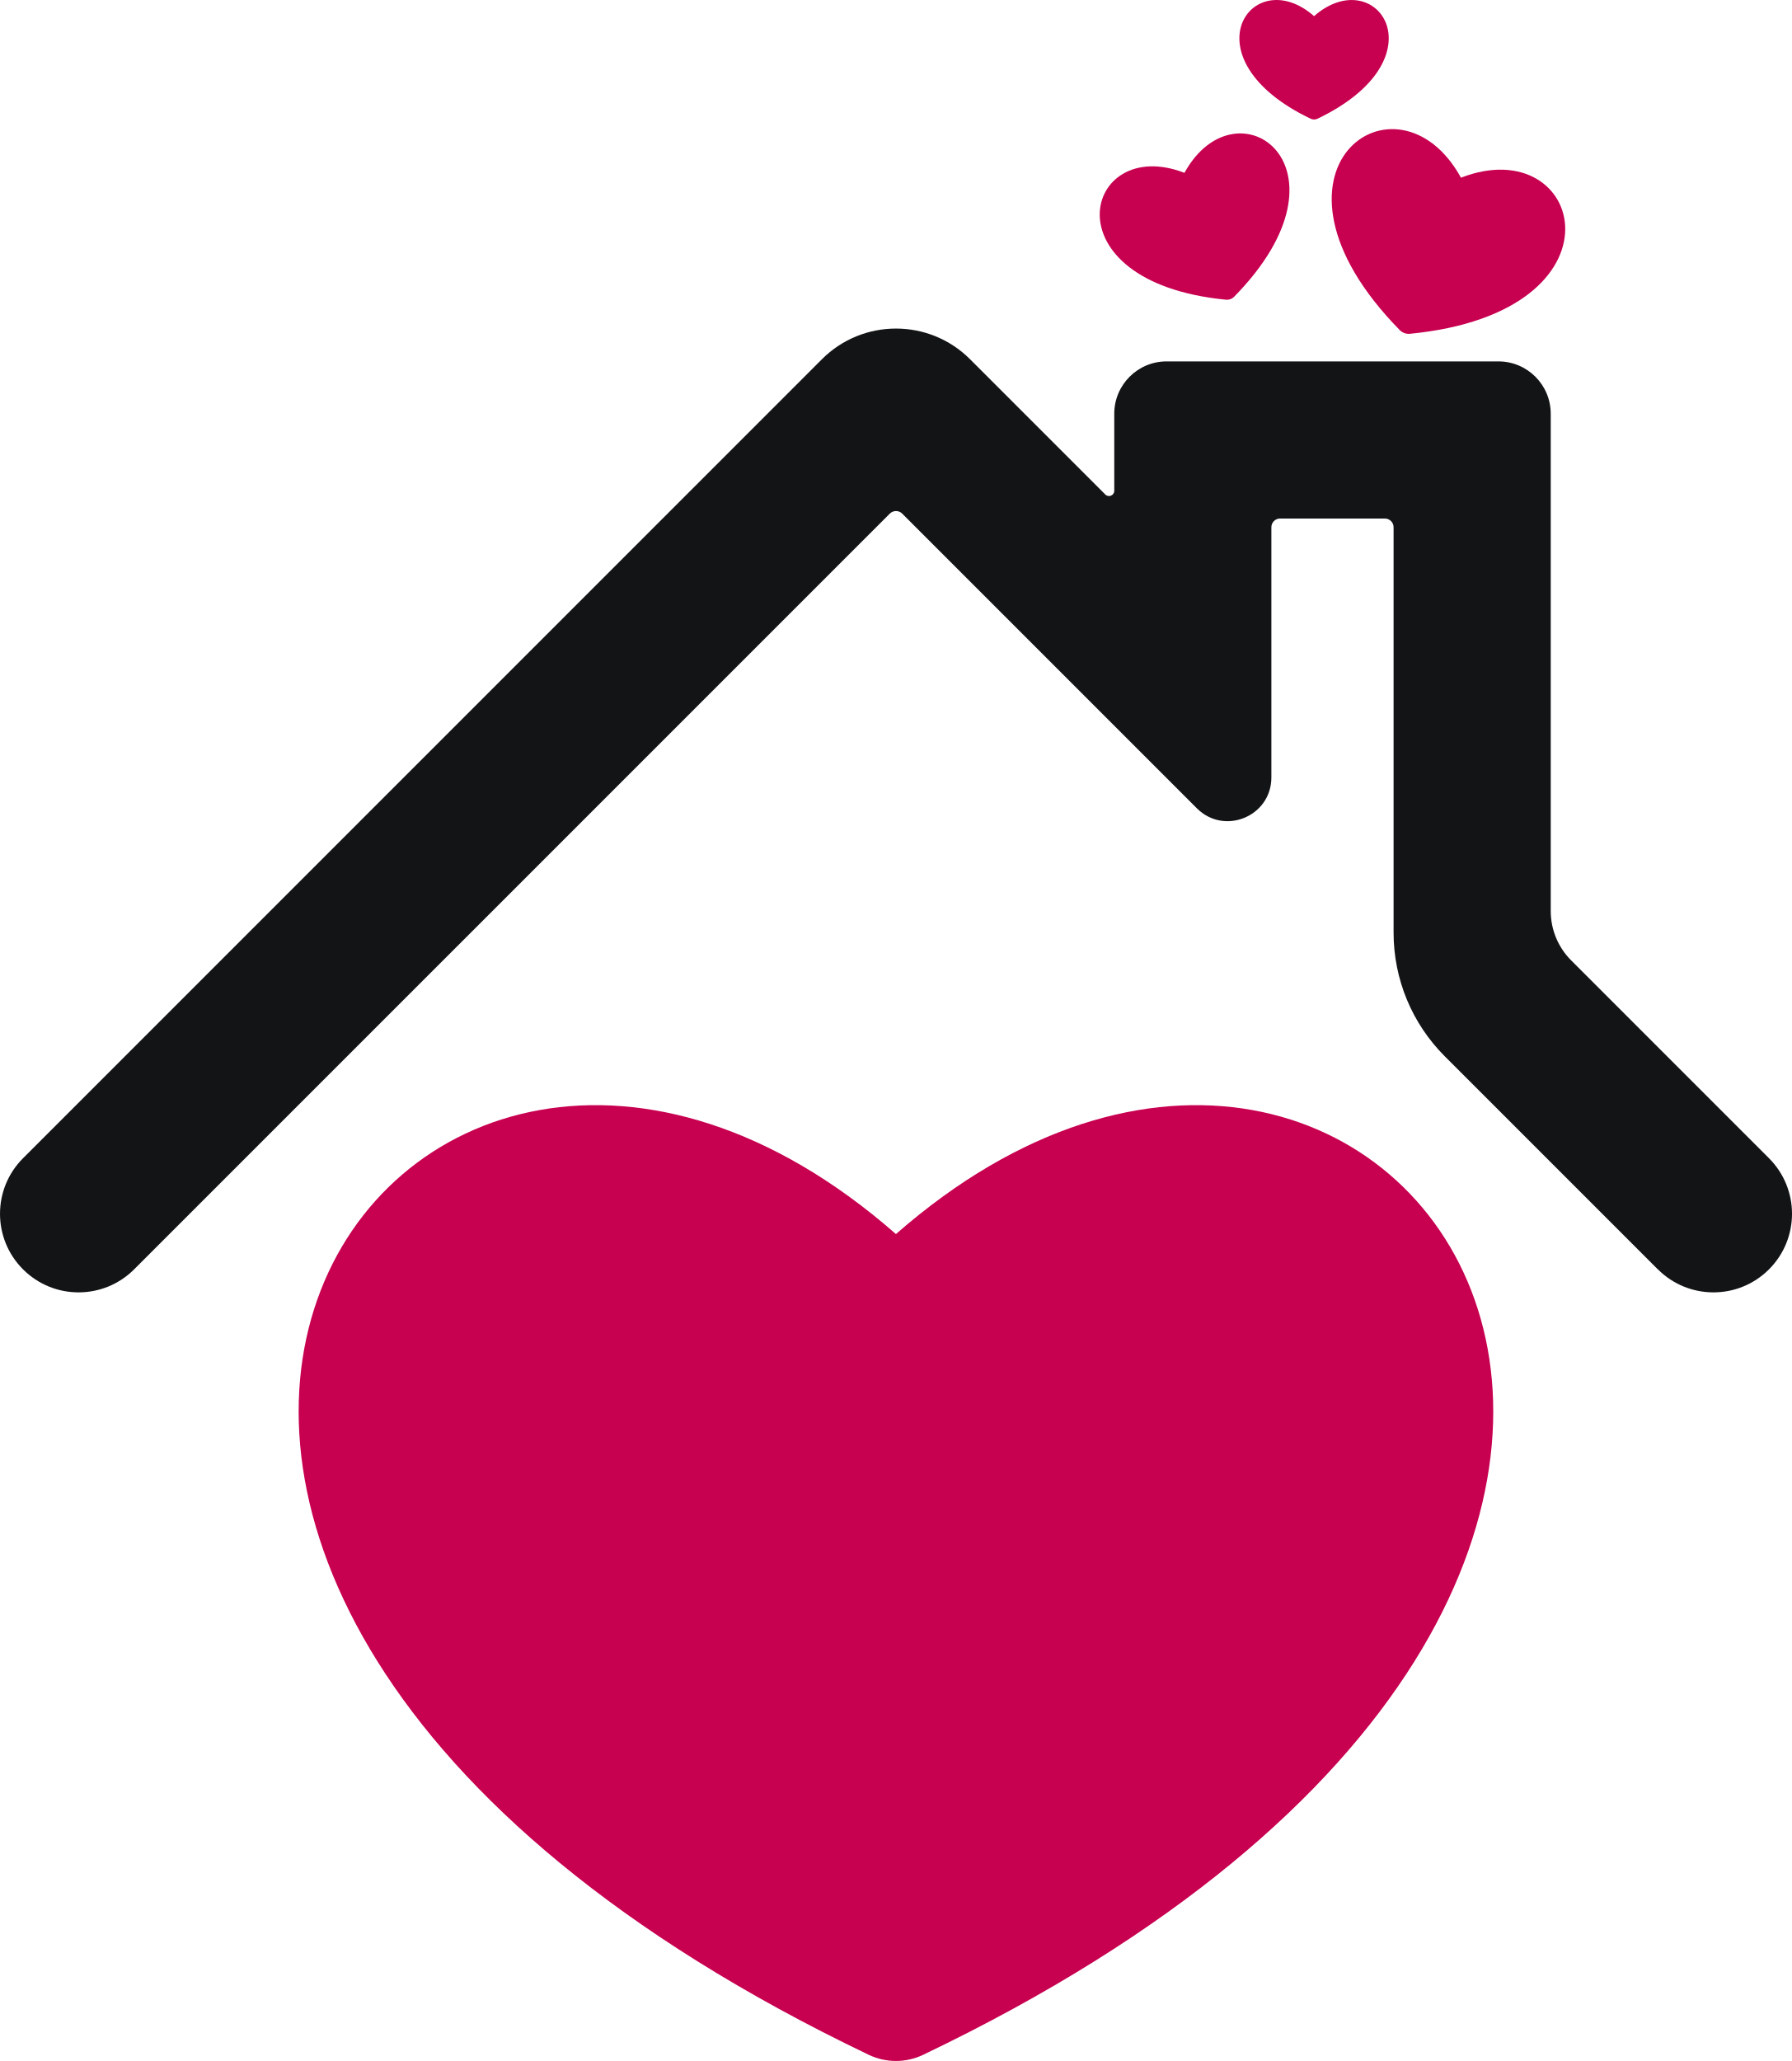
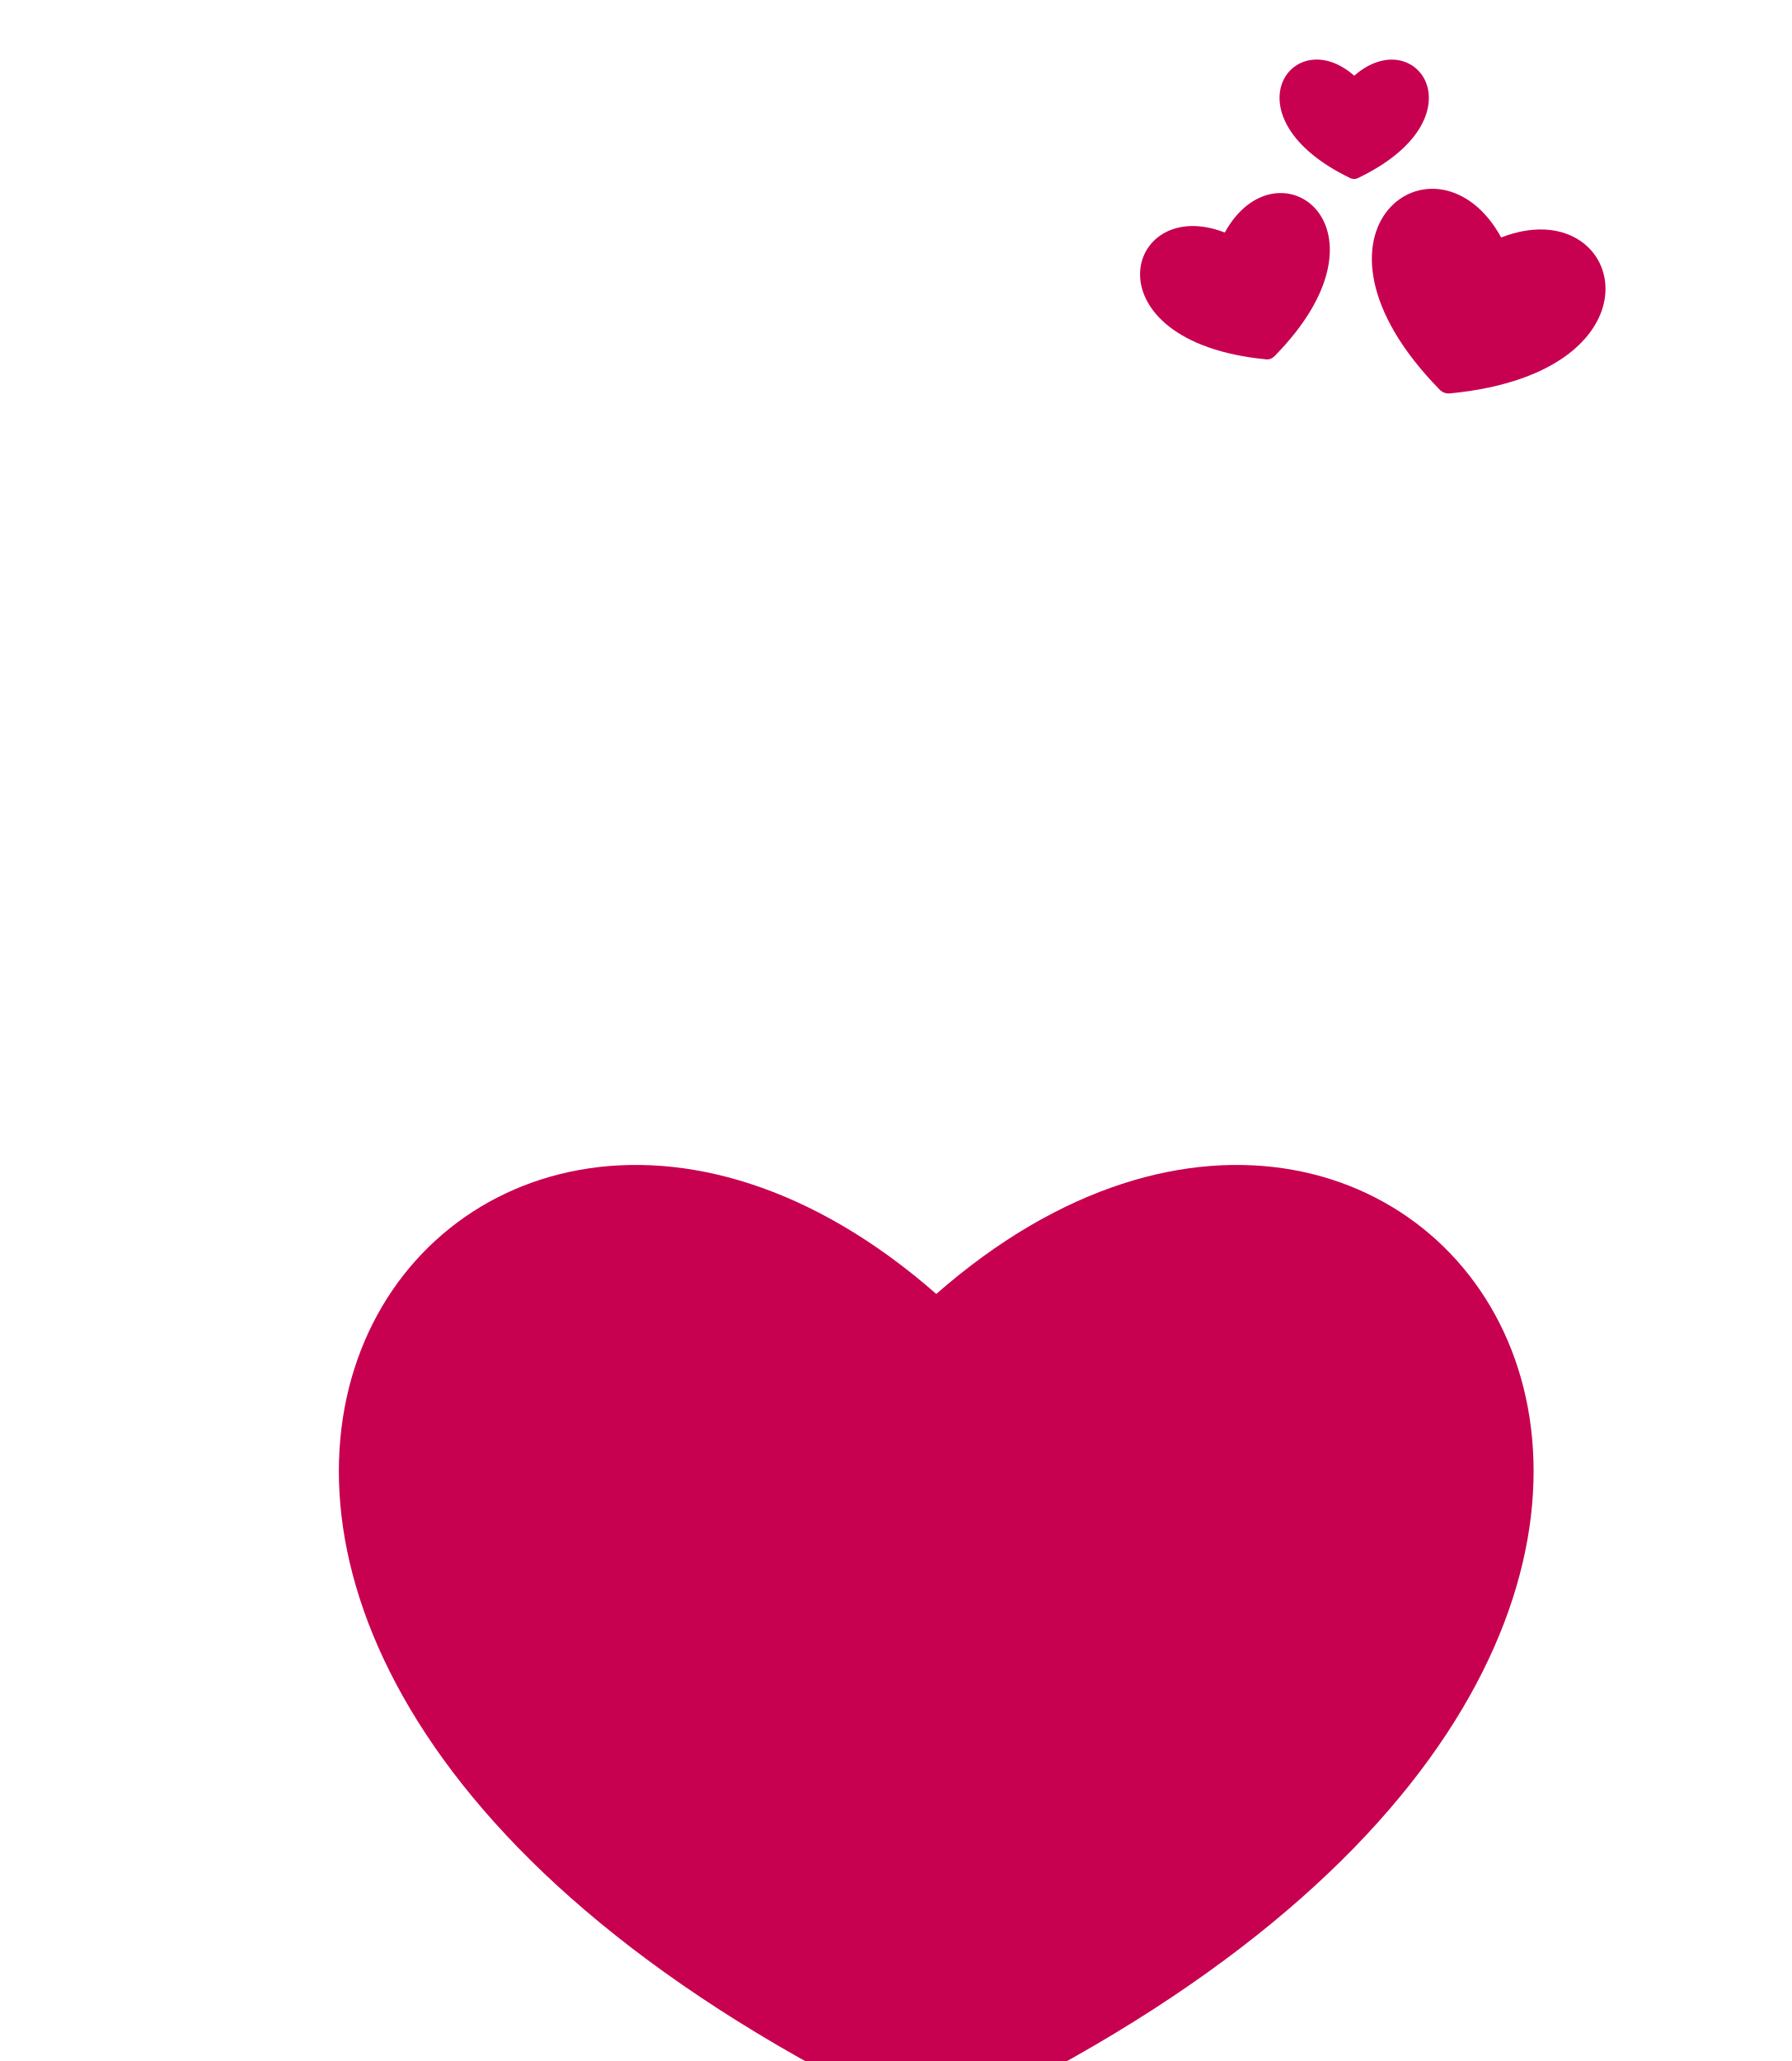
- <svg xmlns="http://www.w3.org/2000/svg" id="Calque_2" data-name="Calque 2" viewBox="0 0 400 460">
-   <defs>
-     <style>
-       .cls-1 {
-         fill: #121416;
-       }
- 
-       .cls-2 {
-         fill: #c80050;
-       }
-     </style>
-   </defs>
-   <g id="Calque_1-2" data-name="Calque 1">
+ <svg xmlns="http://www.w3.org/2000/svg" version="1.1" id="Calque_2_00000023282670789576679130000015673589115316635038_" x="0px" y="0px" viewBox="0 0 400 460" style="enable-background:new 0 0 400 460;" xml:space="preserve">
+   <style type="text/css">
+ 	.st0{fill:#C80050;}
+ 	.st1{fill:#121416;}
+ </style>
+   <g id="Calque_1-2">
    <g>
-       <path class="cls-2" d="m200,275.44c-111.37-97.57-231.08,75.53-6.07,183.18,3.83,1.83,8.3,1.83,12.13,0,225.02-107.65,105.3-280.75-6.07-183.18Z" />
-       <path class="cls-1" d="m370.06,283.31l-47.57-47.57c-7.31-7.31-11.41-17.22-11.41-27.56v-90.5c0-1.08-.87-1.95-1.95-1.95h-23.38c-1.08,0-1.95.87-1.95,1.95v55.84c0,8.68-10.49,13.03-16.63,6.89l-65.78-65.78c-.76-.76-1.99-.76-2.76,0L29.94,283.31c-6.85,6.85-17.95,6.85-24.8,0h0c-6.85-6.85-6.85-17.95,0-24.8,35.58-35.58,138.06-138.06,178.33-178.33,9.13-9.13,23.94-9.13,33.07,0l30.19,30.19c.74.74,2,.21,2-.83v-17.19c0-6.46,5.23-11.69,11.69-11.69h74.05c6.46,0,11.69,5.23,11.69,11.69v110.99c0,4.13,1.64,8.1,4.57,11.02l44.15,44.15c6.85,6.85,6.85,17.95,0,24.8h0c-6.85,6.85-17.95,6.85-24.8,0Z" />
+       <path class="st0" d="M209,288.8C97.6,191.2-22.1,364.3,202.9,472c3.8,1.8,8.3,1.8,12.1,0C440.1,364.3,320.4,191.2,209,288.8    L209,288.8z" />
+       <path class="st1" d="M-491.2,194.8l48.1,47c7.4,7.2,11.6,17.1,11.7,27.4l1.1,90.5c0,1.1,0.9,1.9,2,1.9l23.4-0.3    c1.1,0,1.9-0.9,1.9-2l-0.7-55.8c-0.1-8.7,10.3-13.2,16.5-7.1l66.6,65c0.8,0.8,2,0.7,2.8,0l166.7-170.7c6.8-6.9,17.9-7.1,24.8-0.3    l0,0c6.9,6.8,7.1,17.9,0.3,24.8c-35.2,36-136.4,139.7-176.2,180.4c-9,9.2-23.8,9.4-33.1,0.4l-30.5-29.8c-0.7-0.7-2-0.2-2,0.9    l0.2,17.2c0.1,6.5-5.1,11.8-11.5,11.8l-74,0.9c-6.5,0.1-11.8-5.1-11.8-11.5l-1.3-111c0-4.1-1.7-8.1-4.7-11l-44.7-43.6    c-6.9-6.8-7.1-17.9-0.3-24.8l0,0C-509.3,188.2-498.2,188.1-491.2,194.8L-491.2,194.8z" />
      <g>
-         <path class="cls-2" d="m264.4,38.58c-22.43-8.71-31.09,24.38,9.25,28.31.69.07,1.37-.18,1.85-.67,28.38-28.94.48-48.72-11.11-27.63Z" />
-         <path class="cls-2" d="m326.12,39.66c-14.26-25.95-48.6-1.61-13.67,34.01.6.61,1.43.91,2.28.83,49.65-4.84,38.99-45.56,11.39-34.84Z" />
-         <path class="cls-2" d="m293.33,3.6c-13.92-12.2-28.89,9.44-.76,22.9.48.23,1.04.23,1.52,0,28.13-13.46,13.16-35.09-.76-22.9Z" />
+         <path class="st0" d="M273.4,51.9c-22.4-8.7-31.1,24.4,9.2,28.3c0.7,0.1,1.4-0.2,1.9-0.7C312.9,50.6,285,30.8,273.4,51.9     L273.4,51.9z" />
+         <path class="st0" d="M335.1,53c-14.3-26-48.6-1.6-13.7,34c0.6,0.6,1.4,0.9,2.3,0.8C373.4,83,362.7,42.3,335.1,53z" />
+         <path class="st0" d="M302.3,16.9c-13.9-12.2-28.9,9.4-0.8,22.9c0.5,0.2,1,0.2,1.5,0C331.2,26.4,316.2,4.7,302.3,16.9L302.3,16.9z     " />
      </g>
    </g>
  </g>
</svg>
